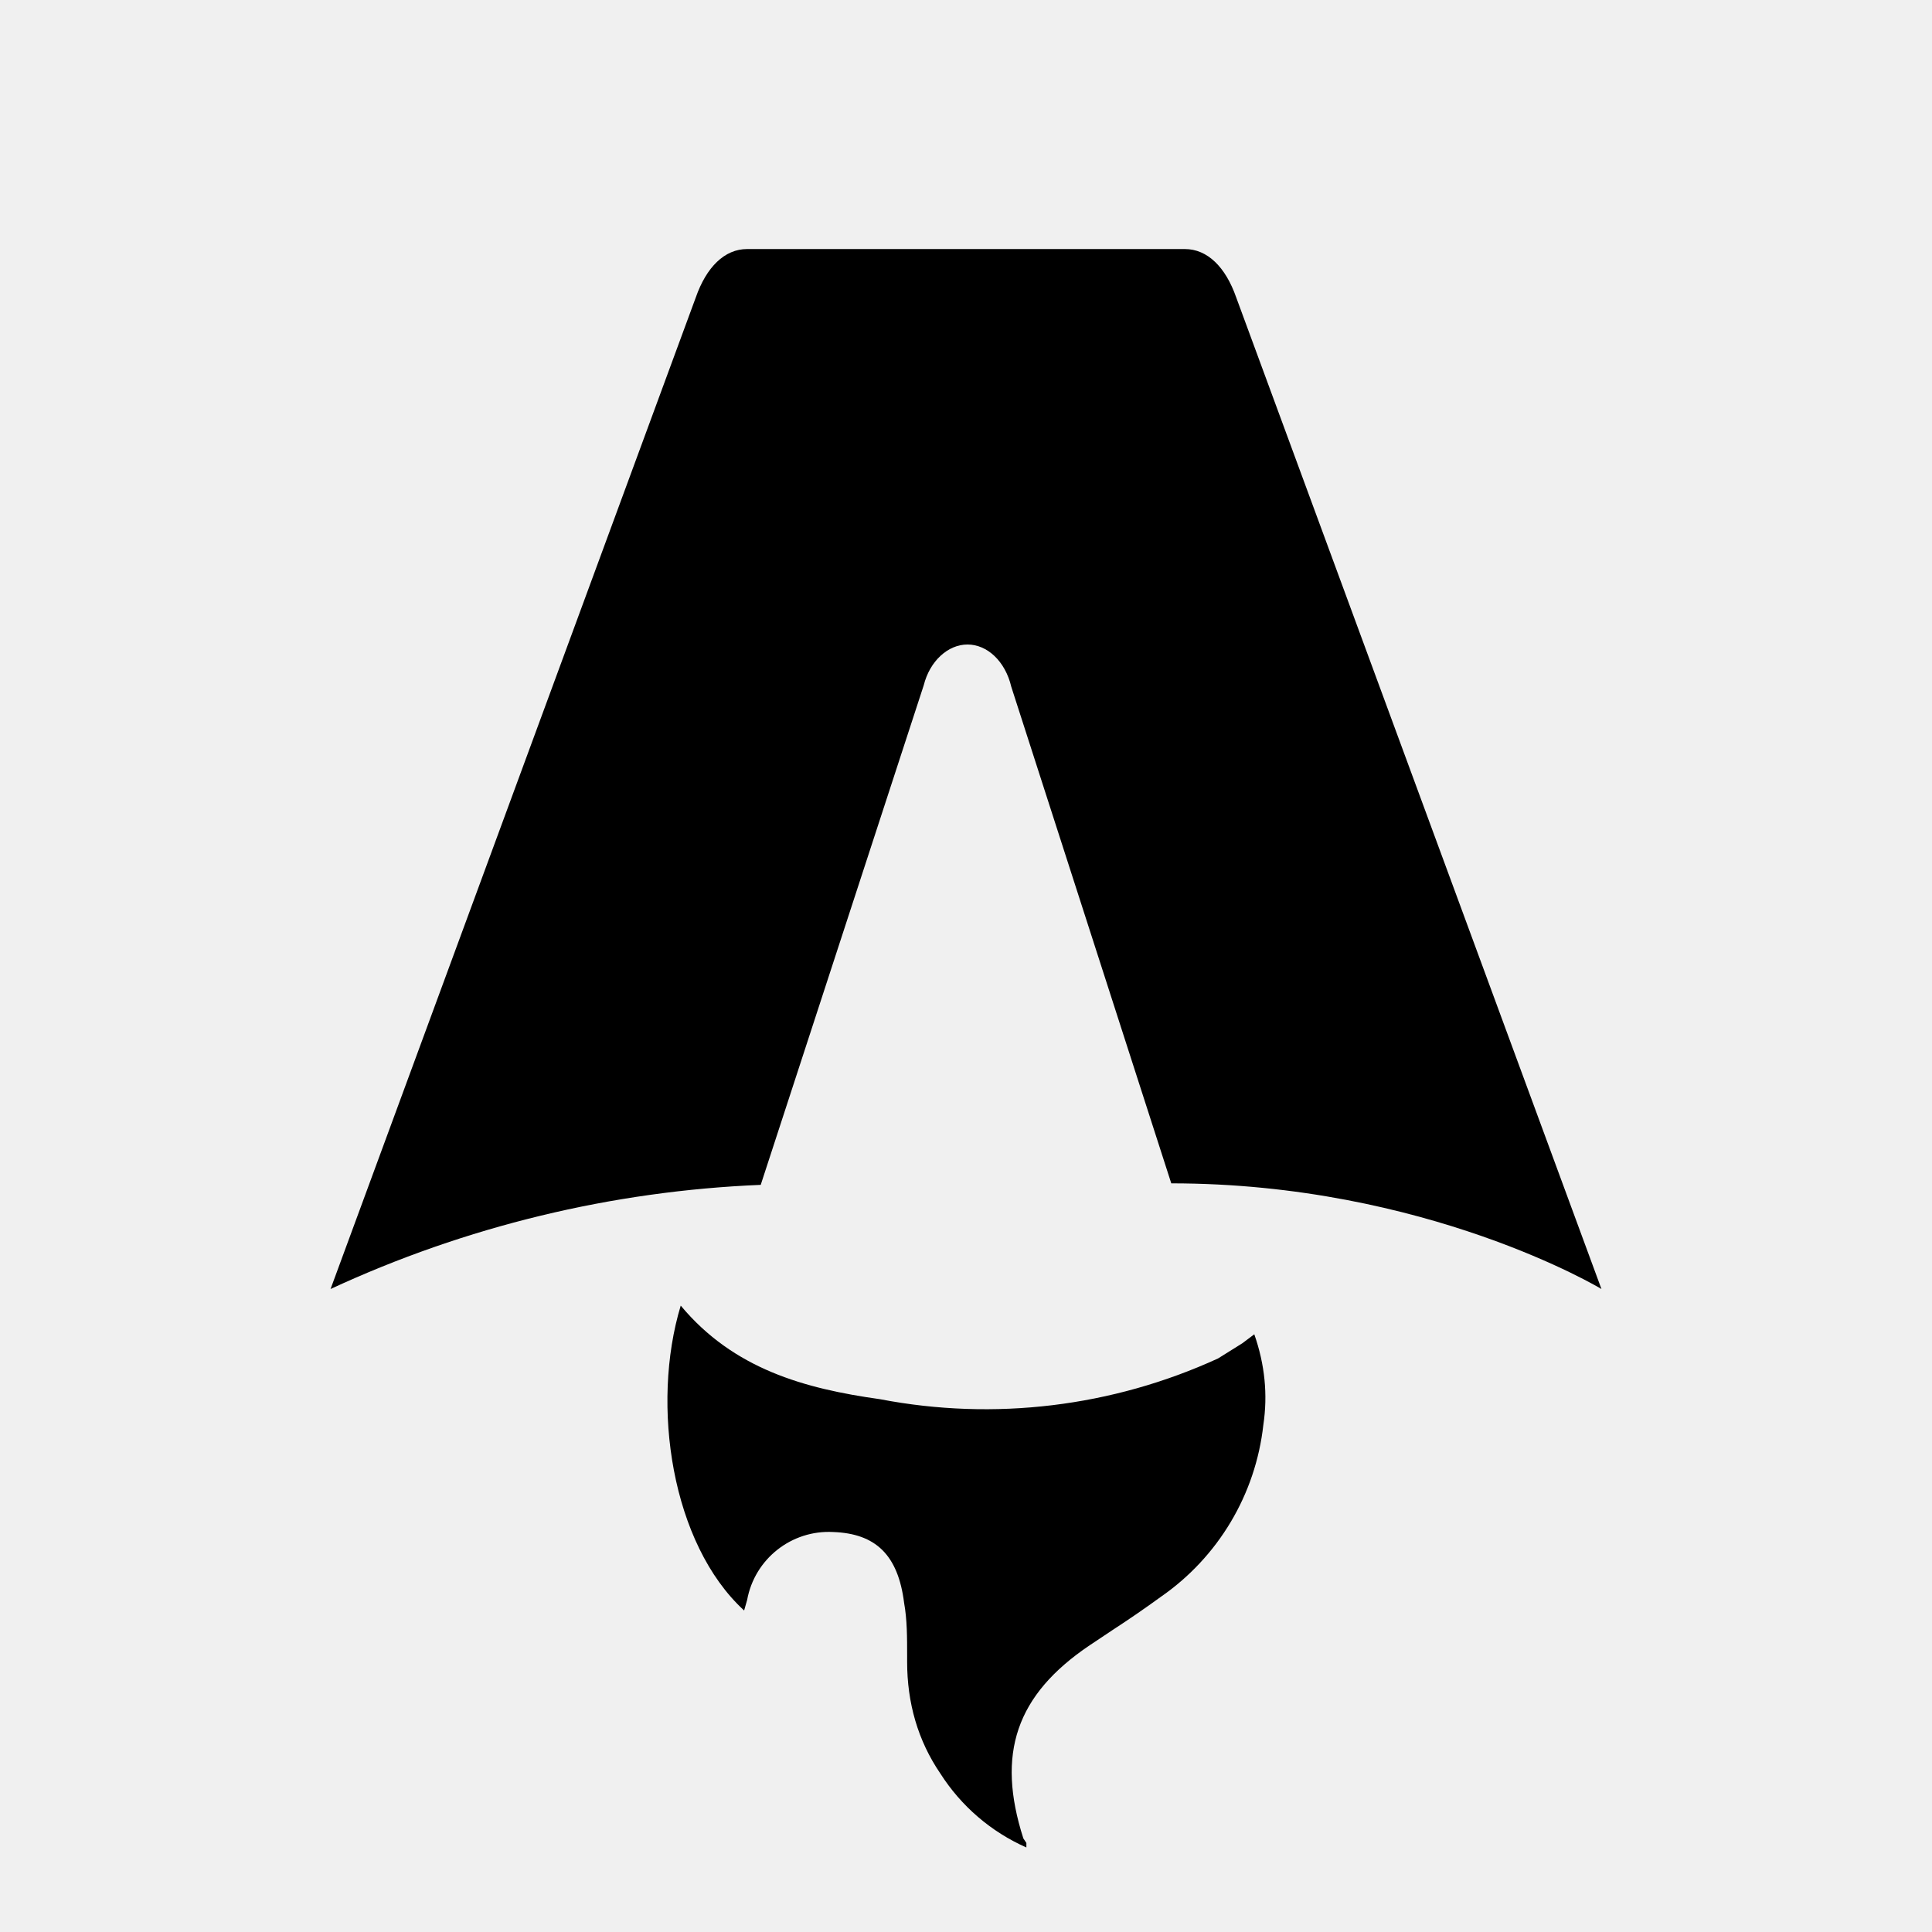
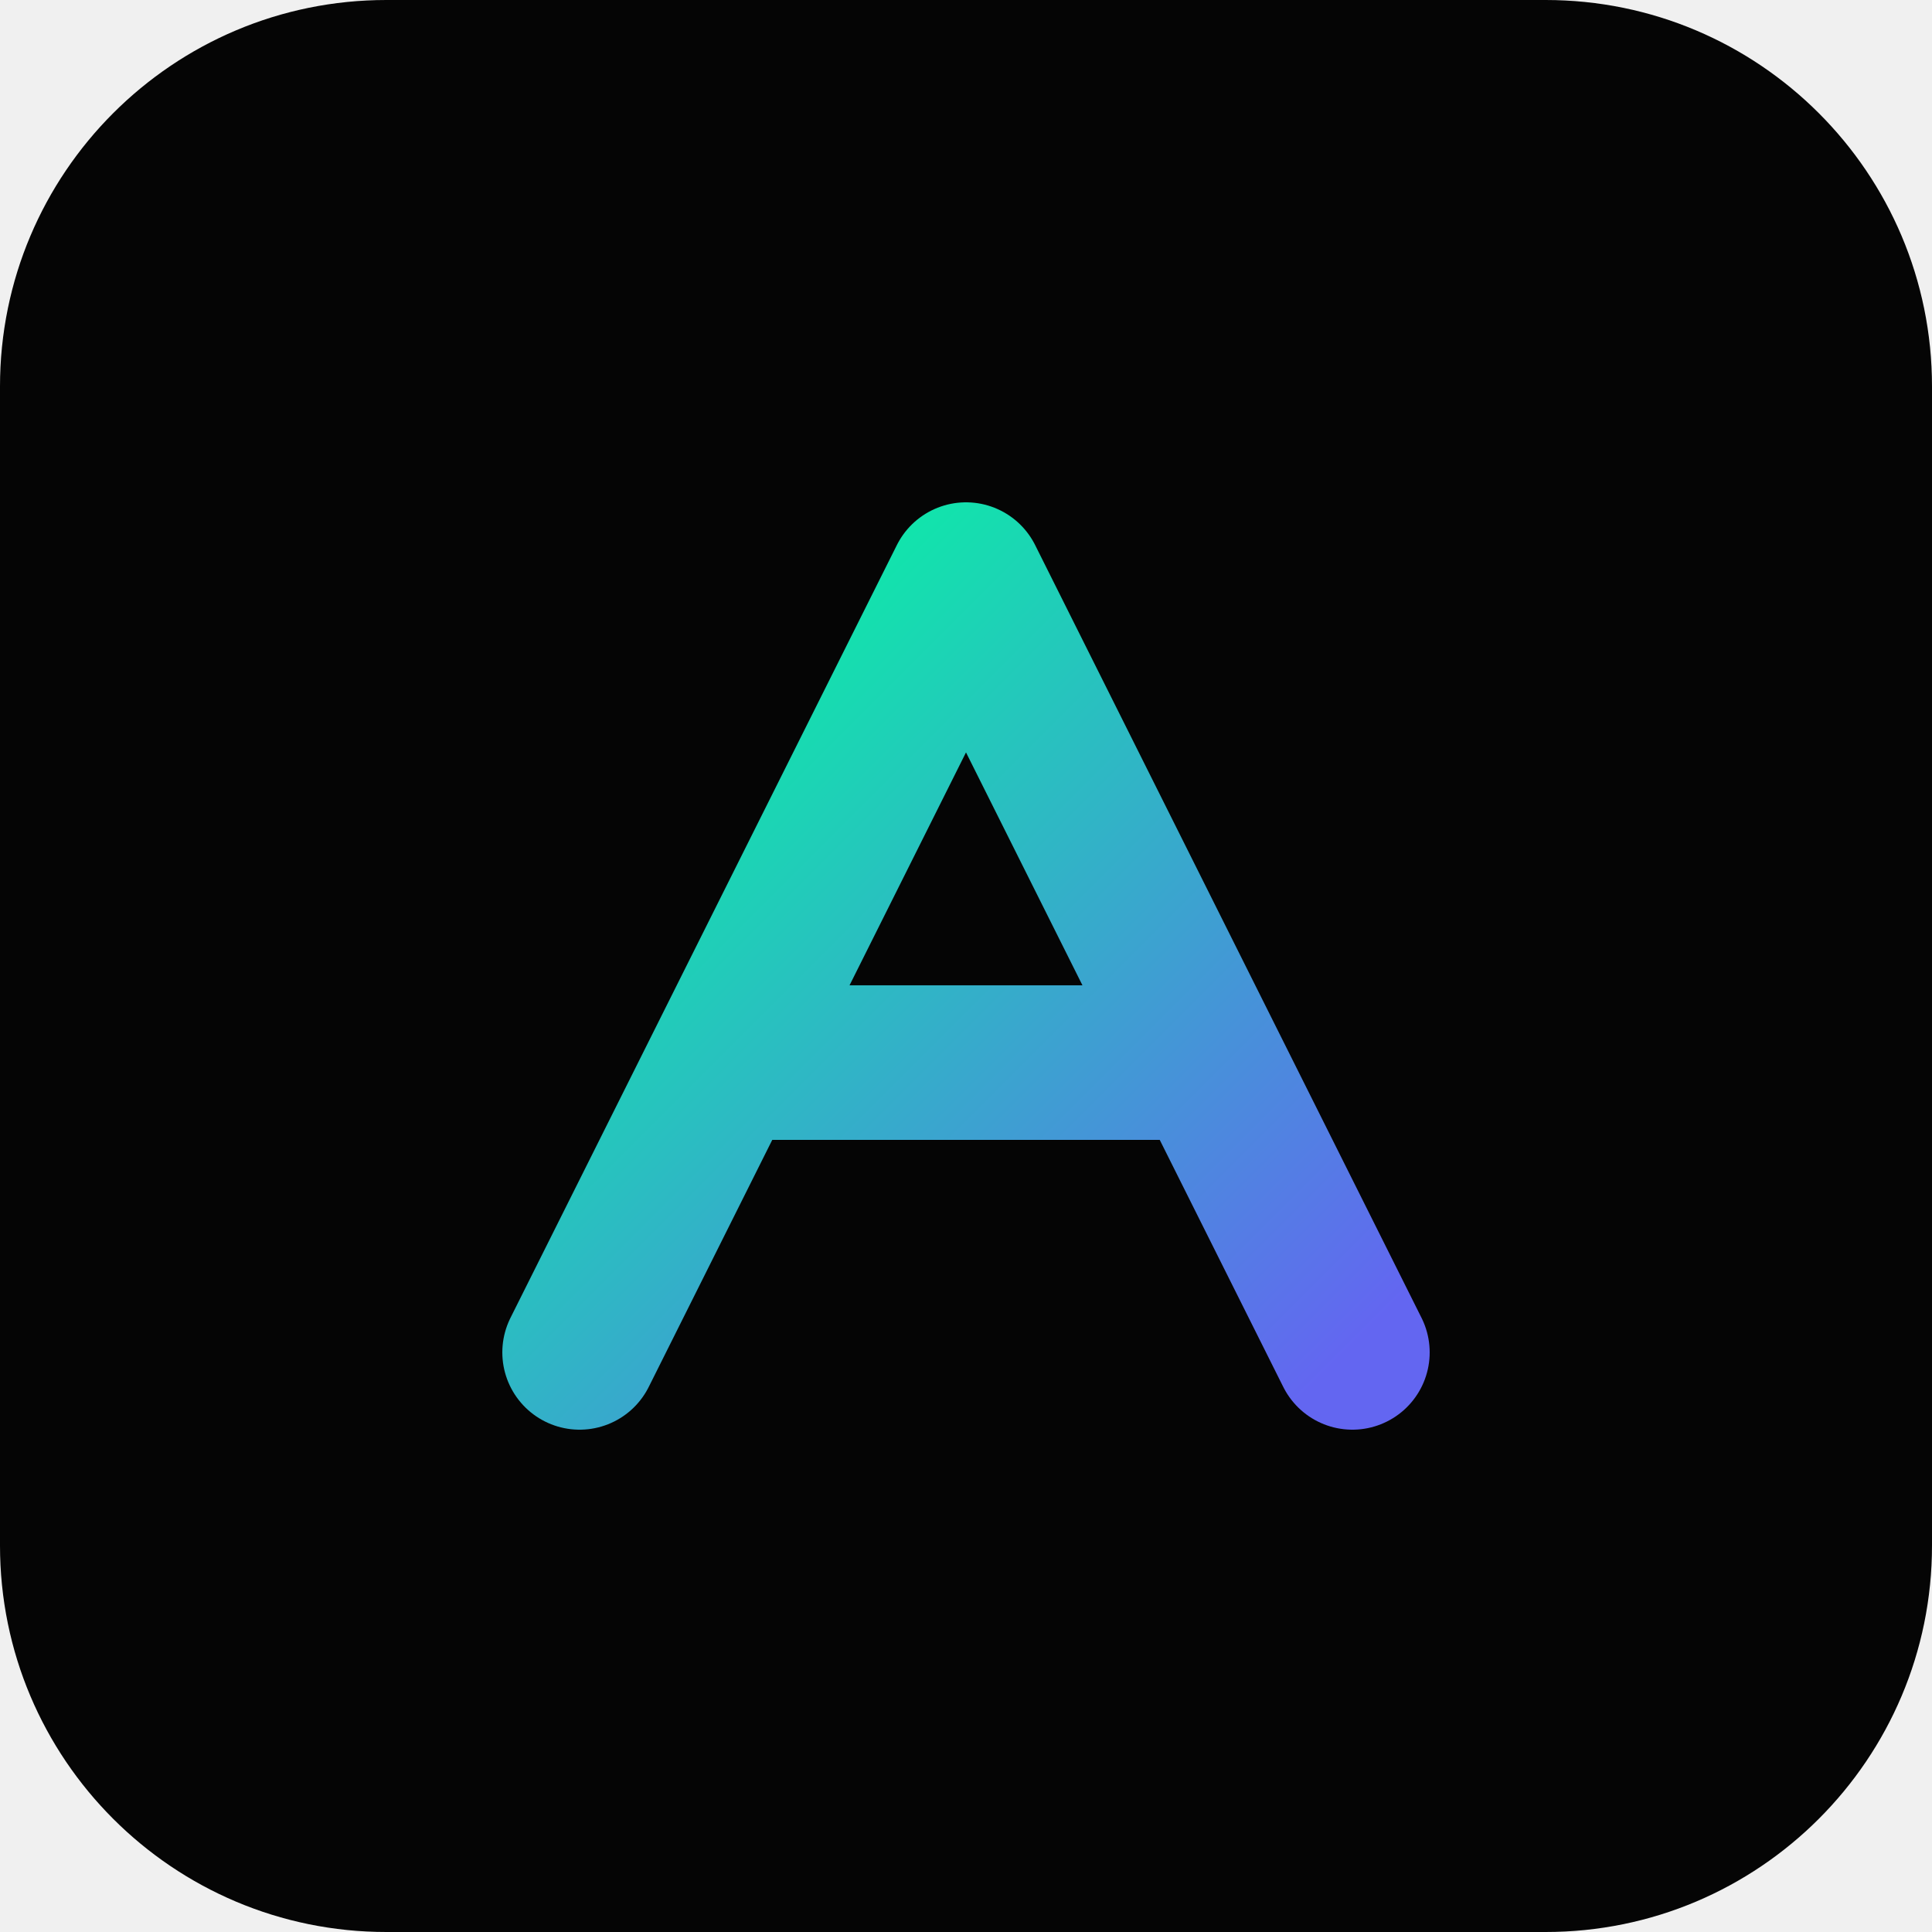
- <svg xmlns="http://www.w3.org/2000/svg" fill="none" viewBox="0 0 128 128">
-   <path d="M50.4 78.5a75.1 75.1 0 0 0-28.5 6.9l24.2-65.7c.7-2 1.9-3.2 3.4-3.2h29c1.5 0 2.7 1.2 3.4 3.2l24.2 65.7s-11.6-7-28.5-7L67 45.5c-.4-1.7-1.6-2.8-2.9-2.8-1.3 0-2.5 1.1-2.9 2.7L50.4 78.5Zm-1.1 28.2Zm-4.2-20.2c-2 6.6-.6 15.8 4.2 20.2a17.5 17.5 0 0 1 .2-.7 5.5 5.5 0 0 1 5.7-4.5c2.8.1 4.3 1.5 4.7 4.7.2 1.1.2 2.3.2 3.5v.4c0 2.7.7 5.2 2.2 7.4a13 13 0 0 0 5.7 4.9v-.3l-.2-.3c-1.8-5.6-.5-9.5 4.4-12.8l1.5-1a73 73 0 0 0 3.2-2.2 16 16 0 0 0 6.8-11.4c.3-2 .1-4-.6-6l-.8.6-1.6 1a37 37 0 0 1-22.4 2.7c-5-.7-9.7-2-13.2-6.2Z" />
-   <style>
-         path { fill: #000; }
-         @media (prefers-color-scheme: dark) {
-             path { fill: #FFF; }
-         }
-     </style>
+ <svg xmlns="http://www.w3.org/2000/svg" viewBox="0 0 100 100" width="100" height="100">
+   <defs>
+     <linearGradient id="grad" x1="0%" y1="0%" x2="100%" y2="100%">
+       <stop offset="0%" style="stop-color:#00FF9D;stop-opacity:1" />
+       <stop offset="100%" style="stop-color:#6366F1;stop-opacity:1" />
+     </linearGradient>
+   </defs>
+   <rect width="100" height="100" rx="20" fill="#050505" />
+   <path d="M30 70 L50 30 L70 70 M38 55 L62 55" stroke="url(#grad)" stroke-width="8" stroke-linecap="round" stroke-linejoin="round" fill="none" />
</svg>
